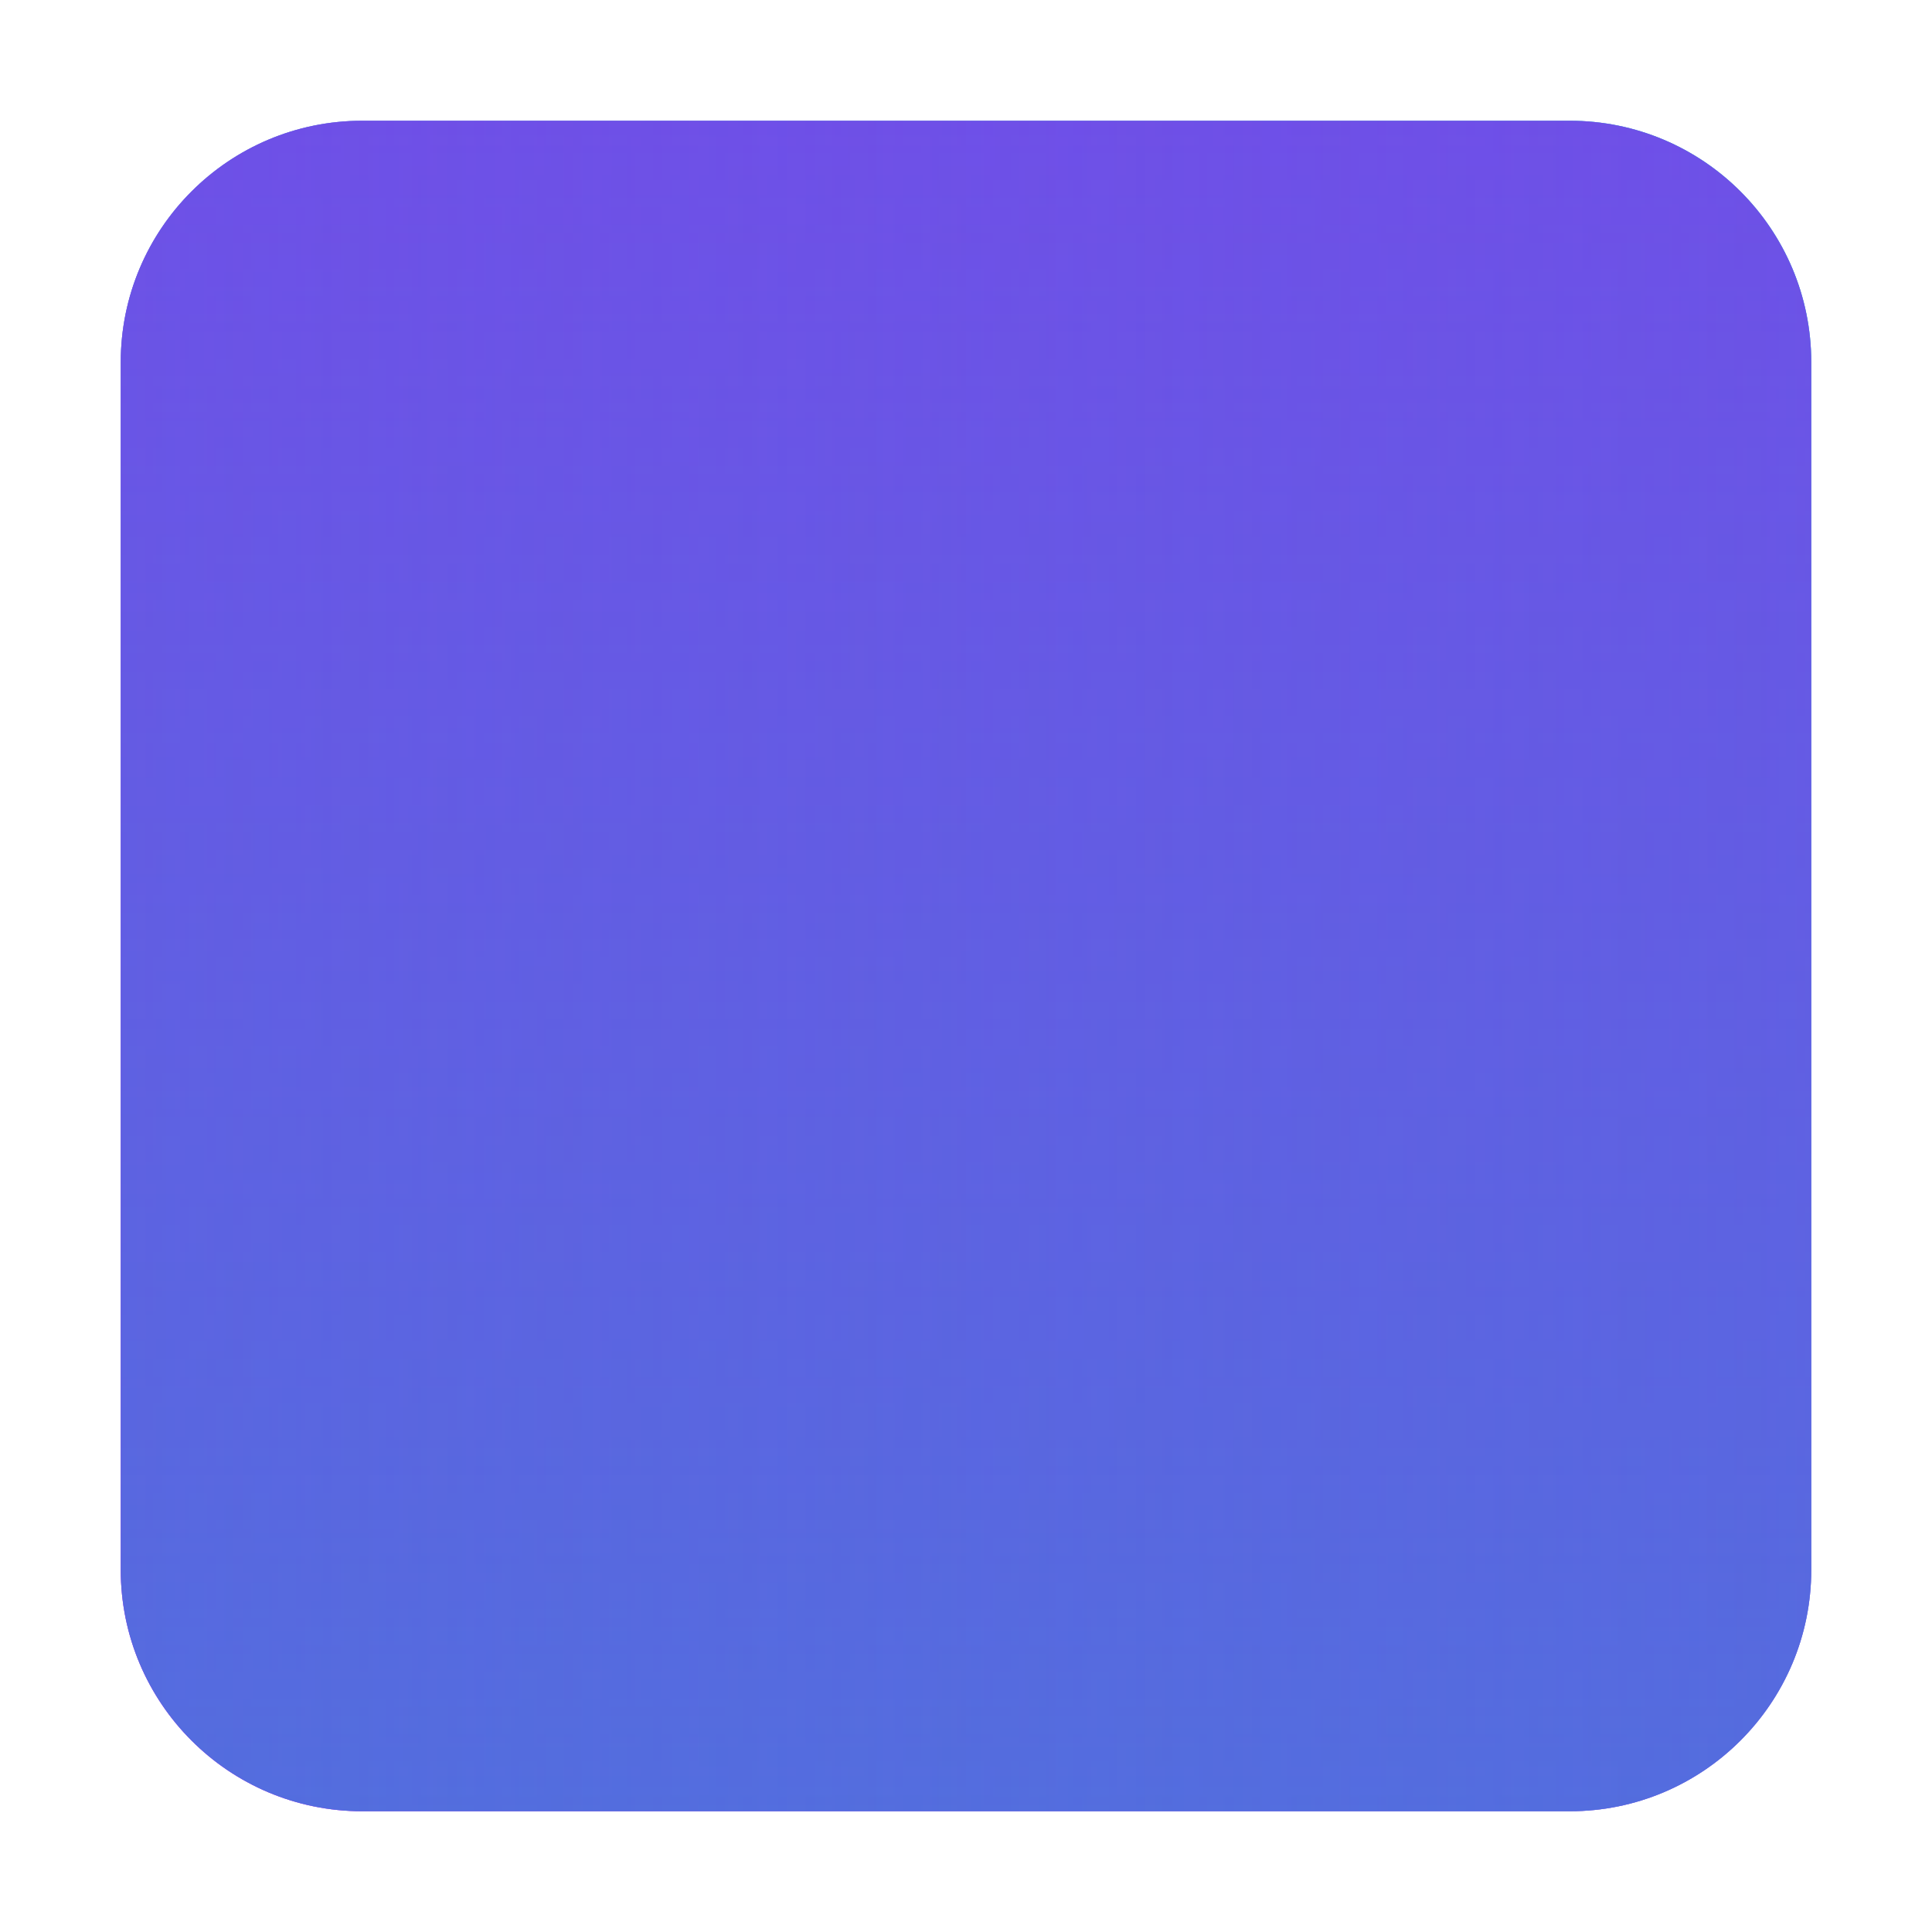
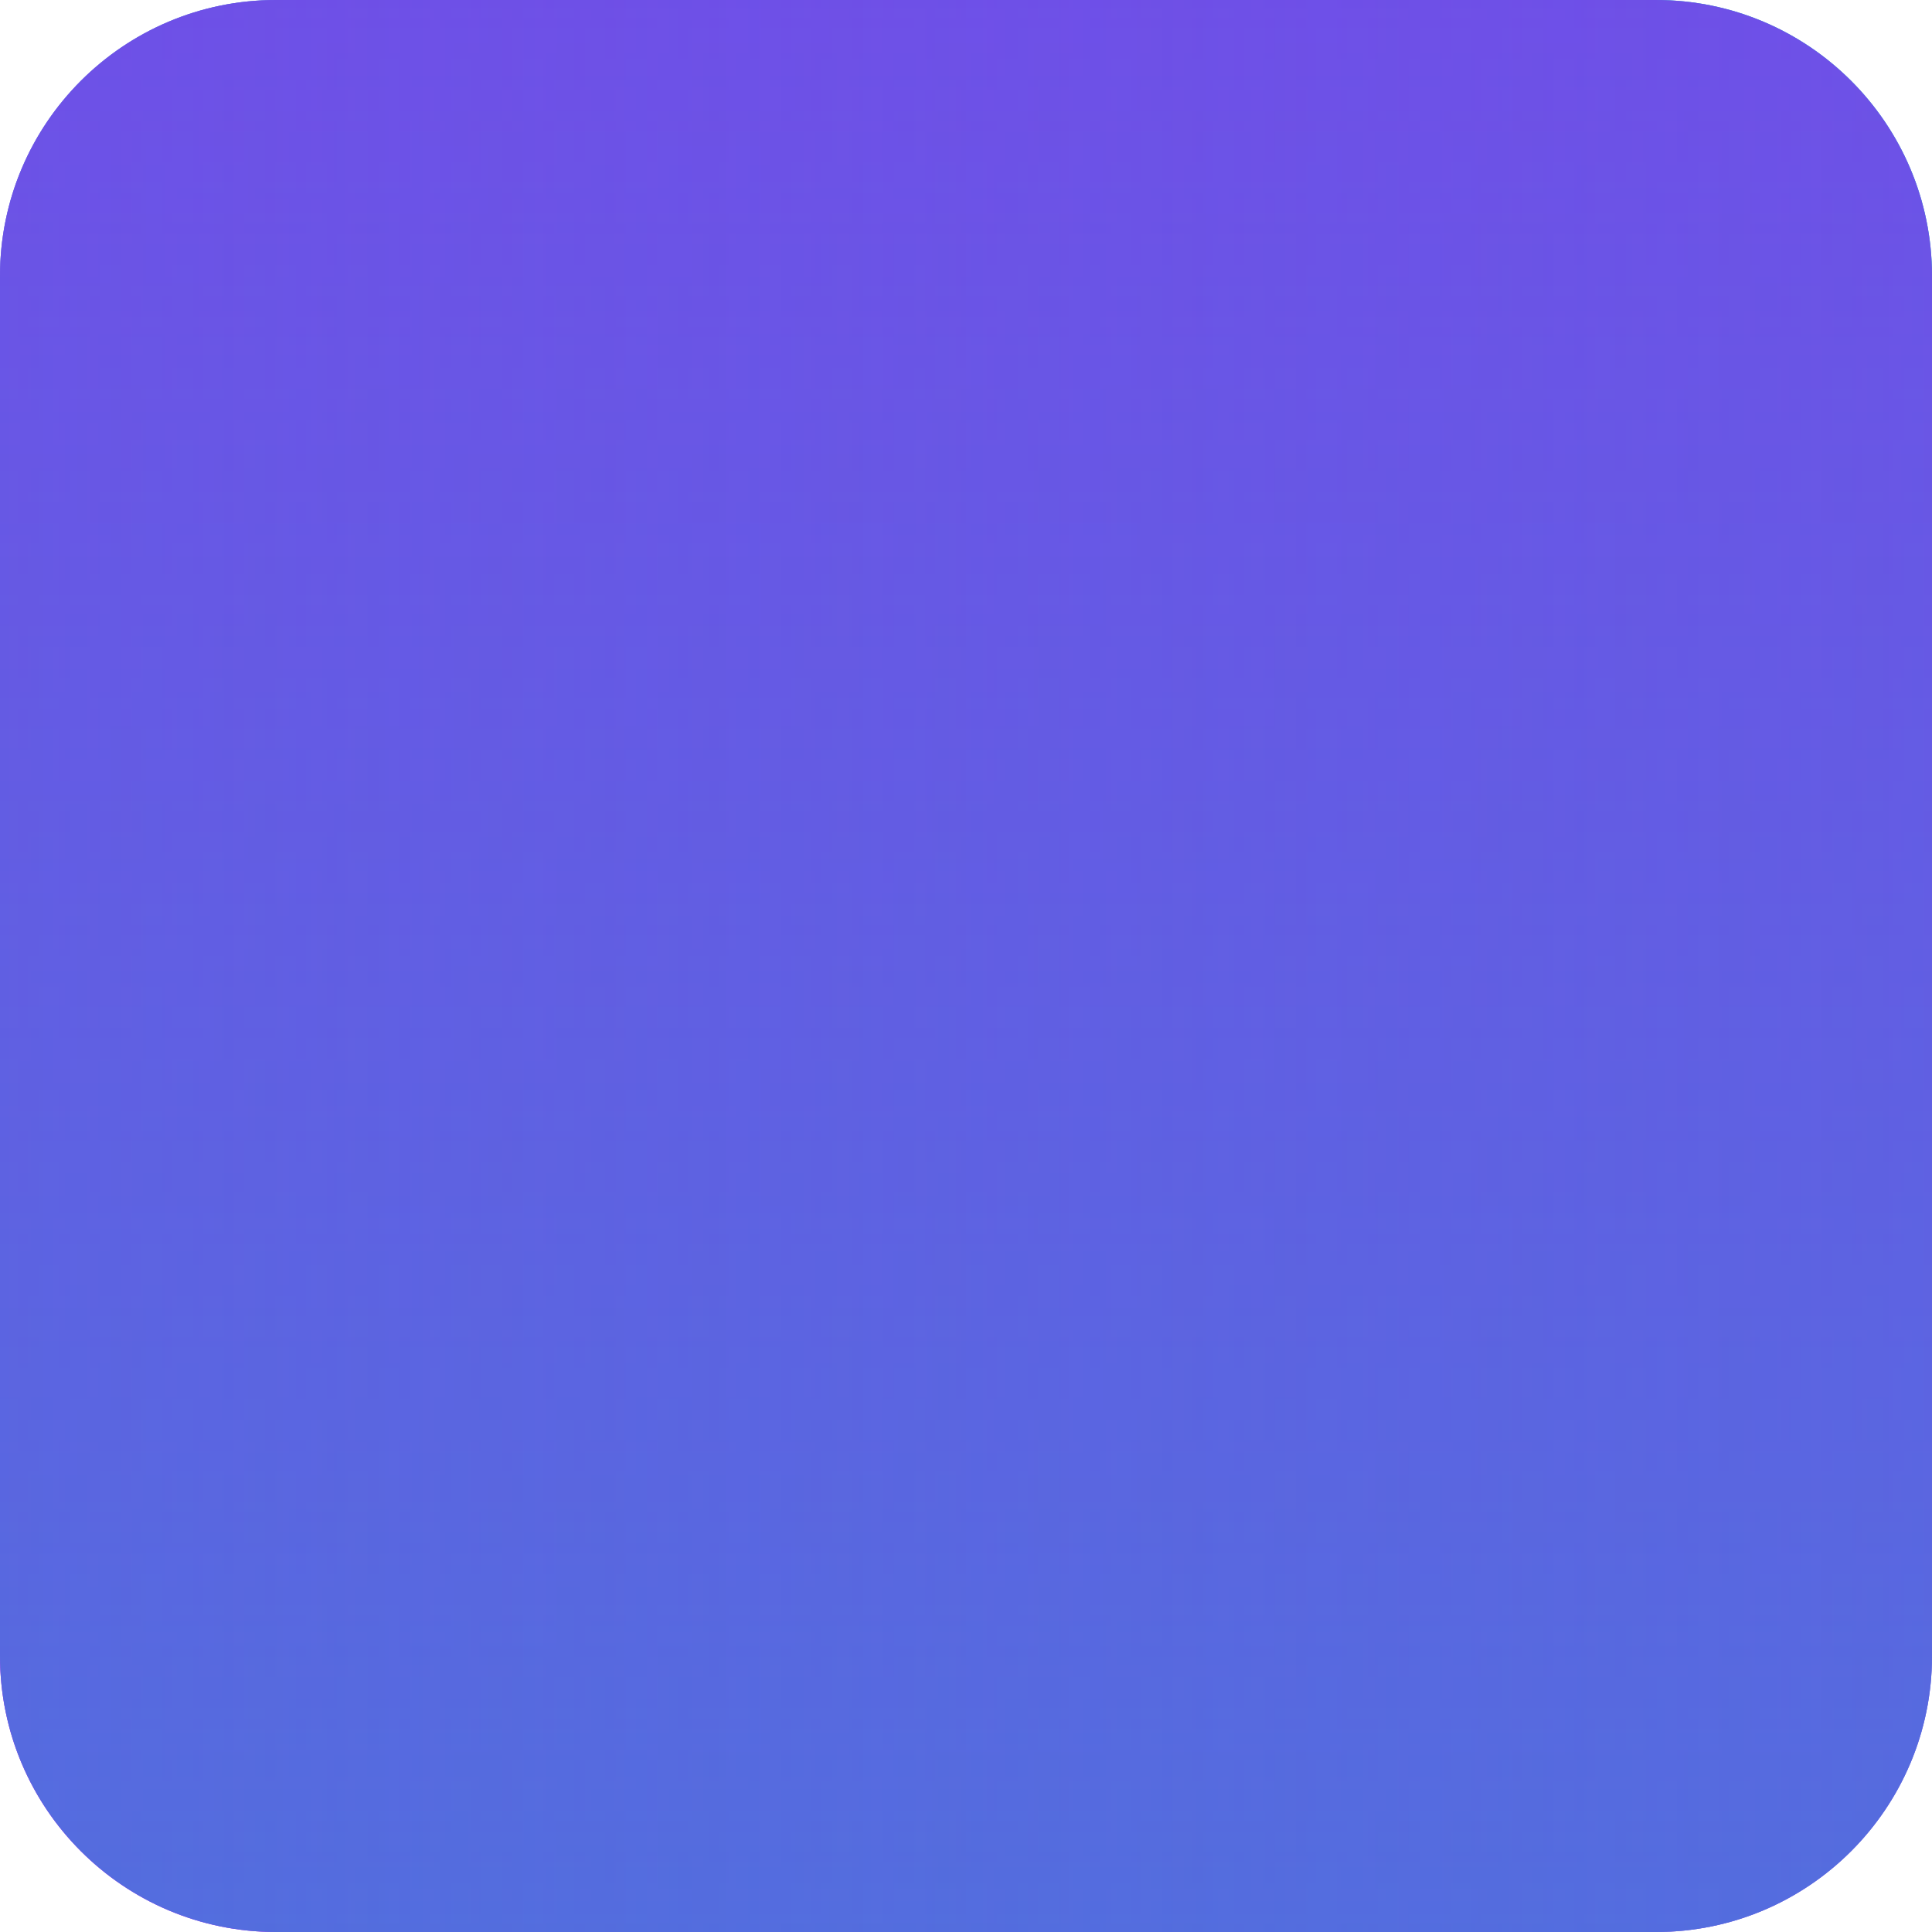
<svg xmlns="http://www.w3.org/2000/svg" id="svg1" width="16" height="16" version="1.1">
-   <defs id="defs24">
+   <defs>
    <style id="current-color-scheme" type="text/css">
-    .ColorScheme-Text { color: #0abdc6; } .ColorScheme-Highlight { color:#1AD6AB; }
+    .ColorScheme-Text { color: #0abdc6; } .ColorScheme-Highlight { color:#5294e2; }
  </style>
    <linearGradient id="arrongin" x1="0%" x2="0%" y1="0%" y2="100%">
-       <stop offset="0%" style="stop-color:#dd9b44; stop-opacity:1" id="stop1" />
-       <stop offset="100%" style="stop-color:#ad6c16; stop-opacity:1" id="stop2" />
+       <stop offset="0%" style="stop-color:#dd9b44; stop-opacity:1" />
+       <stop offset="100%" style="stop-color:#ad6c16; stop-opacity:1" />
    </linearGradient>
    <linearGradient id="aurora" x1="0%" x2="0%" y1="0%" y2="100%">
-       <stop offset="0%" style="stop-color:#09D4DF; stop-opacity:1" id="stop3" />
-       <stop offset="100%" style="stop-color:#9269F4; stop-opacity:1" id="stop4" />
+       <stop offset="0%" style="stop-color:#09D4DF; stop-opacity:1" />
+       <stop offset="100%" style="stop-color:#9269F4; stop-opacity:1" />
    </linearGradient>
    <linearGradient id="cyberneon" x1="0%" x2="0%" y1="0%" y2="100%">
-       <stop offset="0" style="stop-color:#0abdc6; stop-opacity:1" id="stop5" />
-       <stop offset="1" style="stop-color:#ea00d9; stop-opacity:1" id="stop6" />
+       <stop offset="0" style="stop-color:#0abdc6; stop-opacity:1" />
+       <stop offset="1" style="stop-color:#ea00d9; stop-opacity:1" />
    </linearGradient>
    <linearGradient id="fitdance" x1="0%" x2="0%" y1="0%" y2="100%">
-       <stop offset="0%" style="stop-color:#1AD6AB; stop-opacity:1" id="stop7" />
-       <stop offset="100%" style="stop-color:#329DB6; stop-opacity:1" id="stop8" />
+       <stop offset="0%" style="stop-color:#1AD6AB; stop-opacity:1" />
+       <stop offset="100%" style="stop-color:#329DB6; stop-opacity:1" />
    </linearGradient>
    <linearGradient id="oomox" x1="0%" x2="0%" y1="0%" y2="100%">
-       <stop offset="0%" style="stop-color:#0abdc6; stop-opacity:1" id="stop9" />
-       <stop offset="100%" style="stop-color:#b800ff; stop-opacity:1" id="stop10" />
+       <stop offset="0%" style="stop-color:#0abdc6; stop-opacity:1" />
+       <stop offset="100%" style="stop-color:#b800ff; stop-opacity:1" />
    </linearGradient>
    <linearGradient id="rainblue" x1="0%" x2="0%" y1="0%" y2="100%">
-       <stop offset="0%" style="stop-color:#00F260; stop-opacity:1" id="stop11" />
-       <stop offset="100%" style="stop-color:#0575E6; stop-opacity:1" id="stop12" />
+       <stop offset="0%" style="stop-color:#00F260; stop-opacity:1" />
+       <stop offset="100%" style="stop-color:#0575E6; stop-opacity:1" />
    </linearGradient>
    <linearGradient id="sunrise" x1="0%" x2="0%" y1="0%" y2="100%">
-       <stop offset="0%" style="stop-color: #FF8501; stop-opacity:1" id="stop13" />
-       <stop offset="100%" style="stop-color: #FFCB01; stop-opacity:1" id="stop14" />
+       <stop offset="0%" style="stop-color: #FF8501; stop-opacity:1" />
+       <stop offset="100%" style="stop-color: #FFCB01; stop-opacity:1" />
    </linearGradient>
    <linearGradient id="telinkrin" x1="0%" x2="0%" y1="0%" y2="100%">
-       <stop offset="0%" style="stop-color: #b2ced6; stop-opacity:1" id="stop15" />
-       <stop offset="100%" style="stop-color: #6da5b7; stop-opacity:1" id="stop16" />
+       <stop offset="0%" style="stop-color: #b2ced6; stop-opacity:1" />
+       <stop offset="100%" style="stop-color: #6da5b7; stop-opacity:1" />
    </linearGradient>
    <linearGradient id="60spsycho" x1="0%" x2="0%" y1="0%" y2="100%">
-       <stop offset="0%" style="stop-color: #df5940; stop-opacity:1" id="stop17" />
-       <stop offset="25%" style="stop-color: #d8d15f; stop-opacity:1" id="stop18" />
-       <stop offset="50%" style="stop-color: #e9882a; stop-opacity:1" id="stop19" />
-       <stop offset="100%" style="stop-color: #279362; stop-opacity:1" id="stop20" />
+       <stop offset="0%" style="stop-color: #df5940; stop-opacity:1" />
+       <stop offset="25%" style="stop-color: #d8d15f; stop-opacity:1" />
+       <stop offset="50%" style="stop-color: #e9882a; stop-opacity:1" />
+       <stop offset="100%" style="stop-color: #279362; stop-opacity:1" />
    </linearGradient>
    <linearGradient id="90ssummer" x1="0%" x2="0%" y1="0%" y2="100%">
-       <stop offset="0%" style="stop-color: #f618c7; stop-opacity:1" id="stop21" />
-       <stop offset="20%" style="stop-color: #94ffab; stop-opacity:1" id="stop22" />
-       <stop offset="50%" style="stop-color: #fbfd54; stop-opacity:1" id="stop23" />
-       <stop offset="100%" style="stop-color: #0f83ae; stop-opacity:1" id="stop24" />
+       <stop offset="0%" style="stop-color: #f618c7; stop-opacity:1" />
+       <stop offset="20%" style="stop-color: #94ffab; stop-opacity:1" />
+       <stop offset="50%" style="stop-color: #fbfd54; stop-opacity:1" />
+       <stop offset="100%" style="stop-color: #0f83ae; stop-opacity:1" />
    </linearGradient>
  </defs>
-   <rect class="ColorScheme-Text" width="14" height="14" x="1" y="1" rx="2" ry="2" id="rect29" style="display:inline;opacity:1;fill:url(#oomox)" />
-   <rect class="ColorScheme-Text" width="14" height="14" x="1" y="-15" rx="2" ry="2" id="rect29-3" style="display:inline;opacity:0.7;fill:url(#oomox)" transform="rotate(90)" />
-   <rect class="ColorScheme-Text" width="14" height="14" x="-15" y="-15" rx="2" ry="2" id="rect29-3-1" style="display:inline;opacity:0.4;fill:url(#oomox)" transform="scale(-1)" />
-   <rect class="ColorScheme-Text" width="14" height="14" x="-15" y="1" rx="2" ry="2" id="rect29-3-1-3" style="display:inline;opacity:0.3;fill:url(#oomox)" transform="rotate(-90)" />
+   <rect class="ColorScheme-Text" width="16" height="16" x="0" y="0" rx="2.286" ry="2.286" id="rect29" style="display:inline;opacity:1;fill:url(#oomox);stroke-width:1.143" />
+   <rect class="ColorScheme-Text" width="16" height="16" x="0" y="-16" rx="2.286" ry="2.286" id="rect29-3" style="display:inline;opacity:0.7;fill:url(#oomox);stroke-width:1.143" transform="rotate(90)" />
+   <rect class="ColorScheme-Text" width="16" height="16" x="-16" y="-16" rx="2.286" ry="2.286" id="rect29-3-1" style="display:inline;opacity:0.4;fill:url(#oomox);stroke-width:1.143" transform="scale(-1)" />
+   <rect class="ColorScheme-Text" width="16" height="16" x="-16" y="0" rx="2.286" ry="2.286" id="rect29-3-1-3" style="display:inline;opacity:0.3;fill:url(#oomox);stroke-width:1.143" transform="rotate(-90)" />
</svg>
